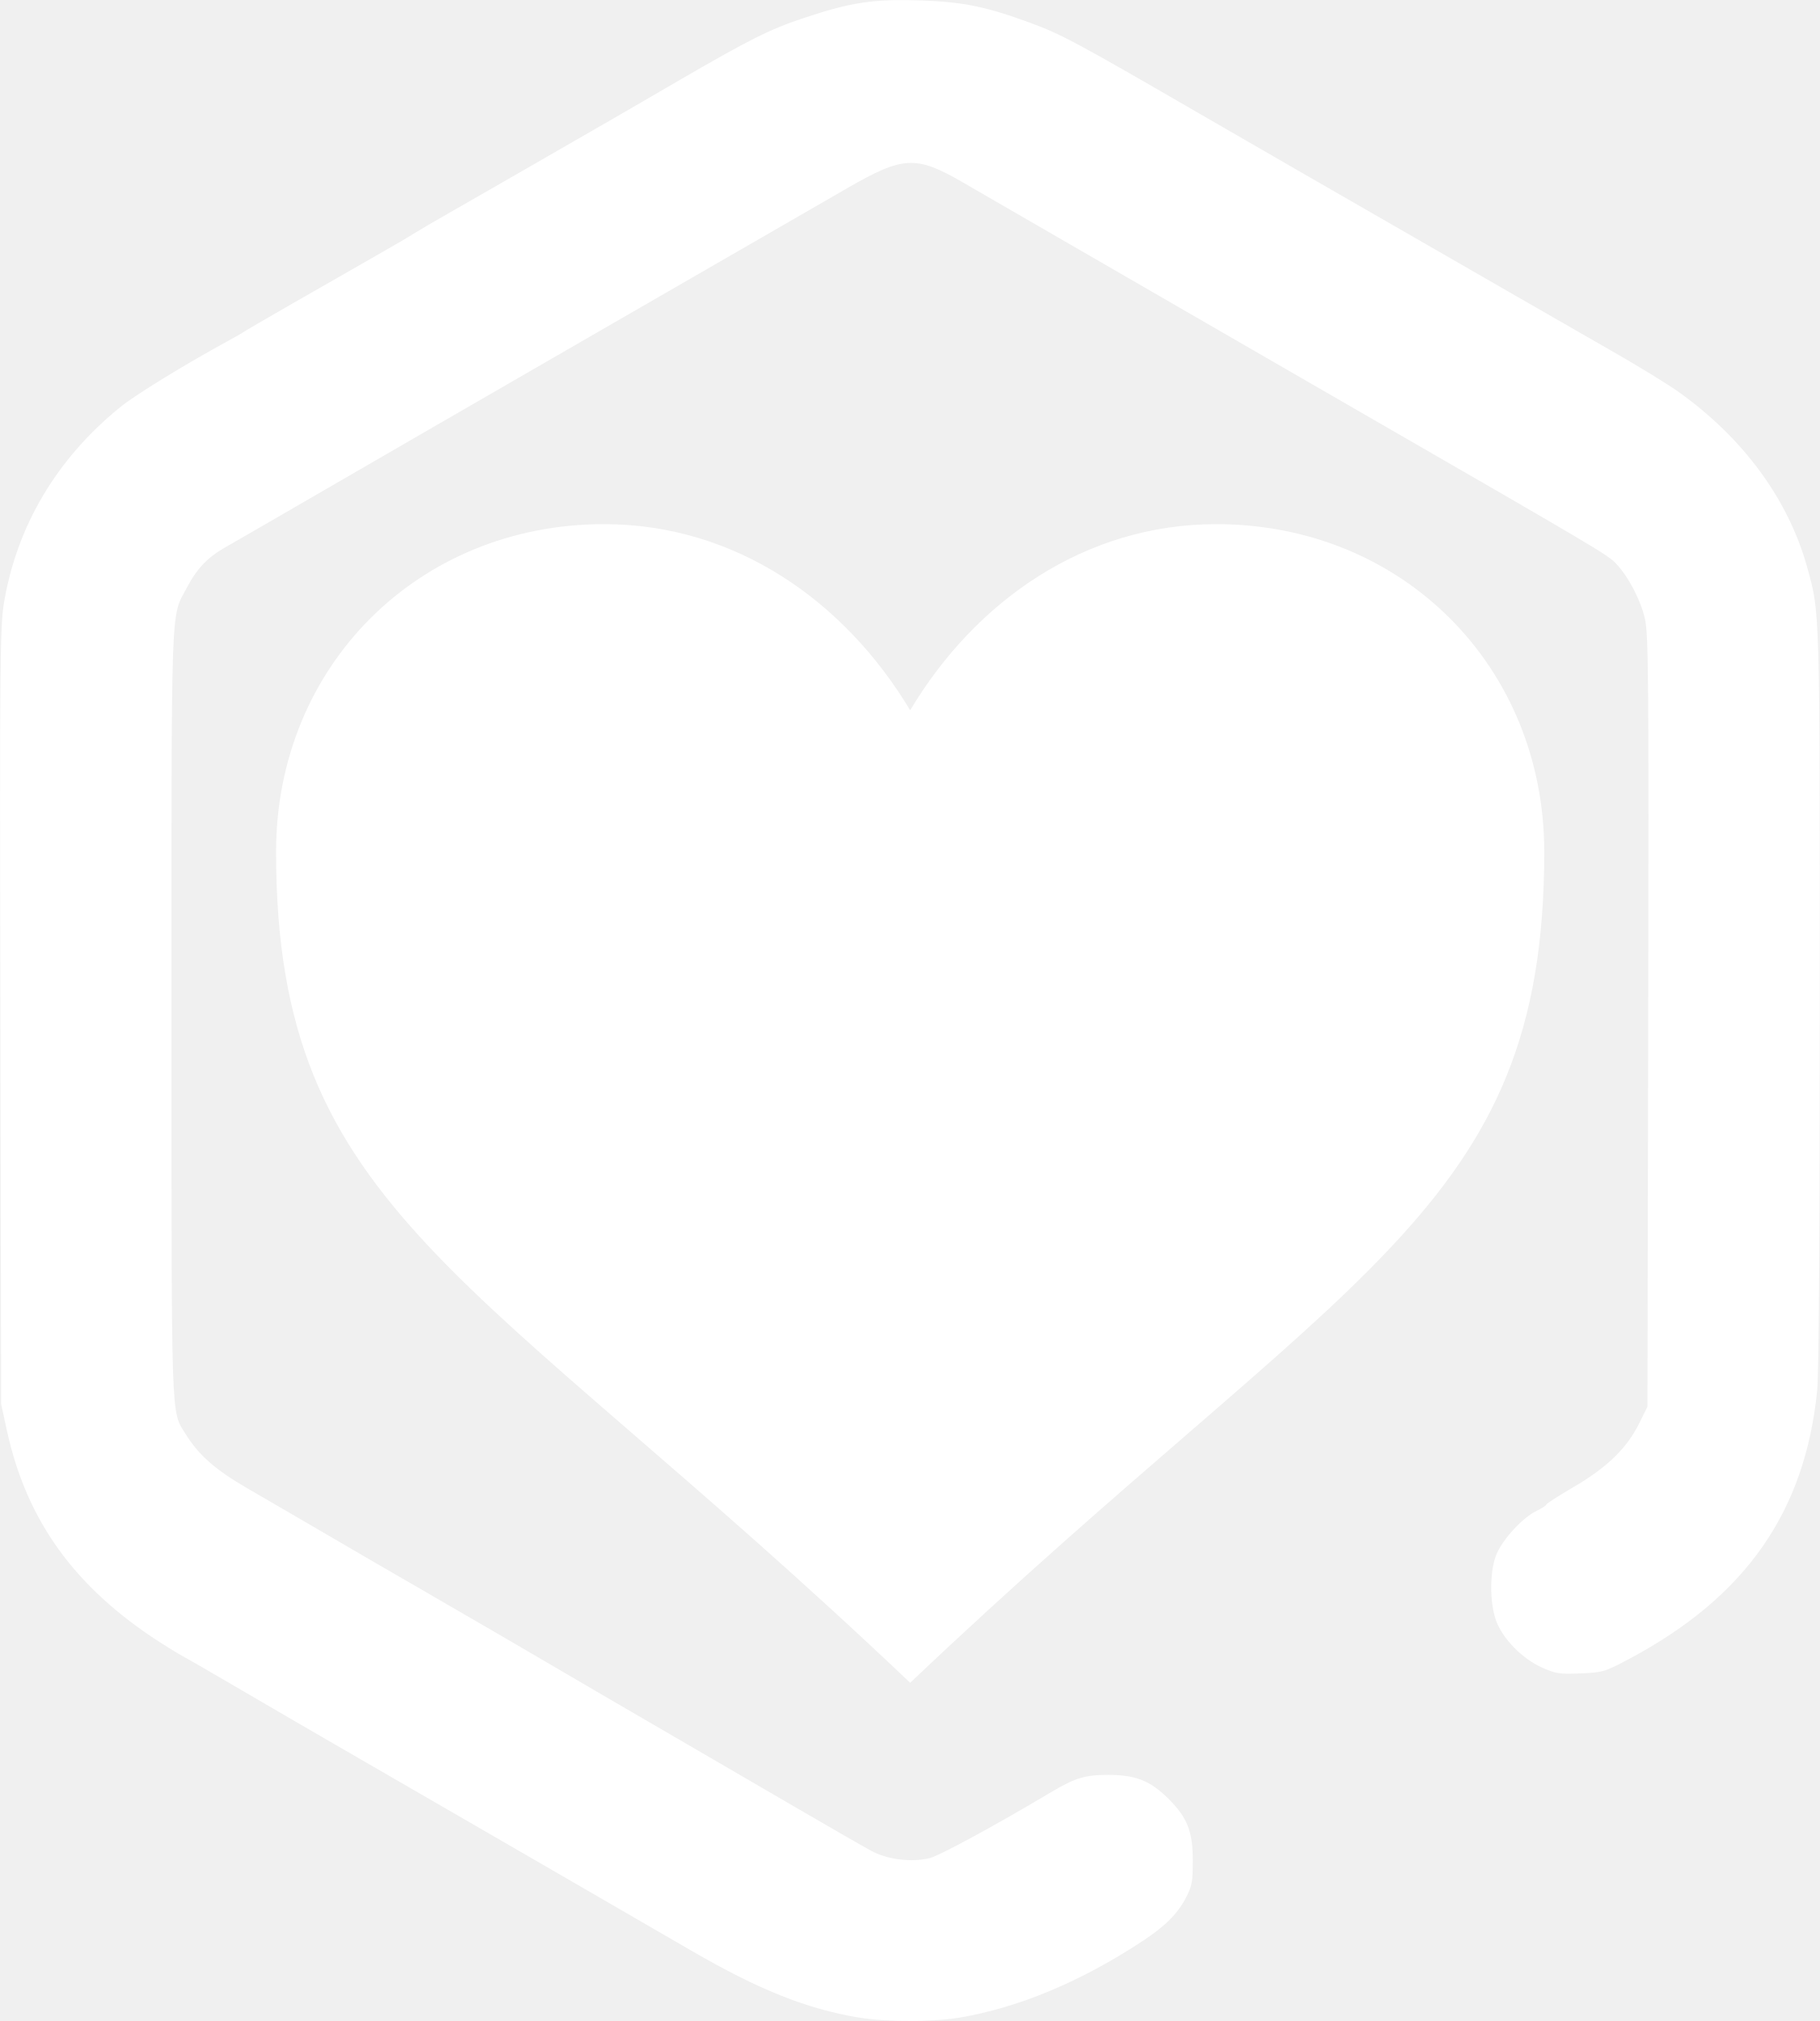
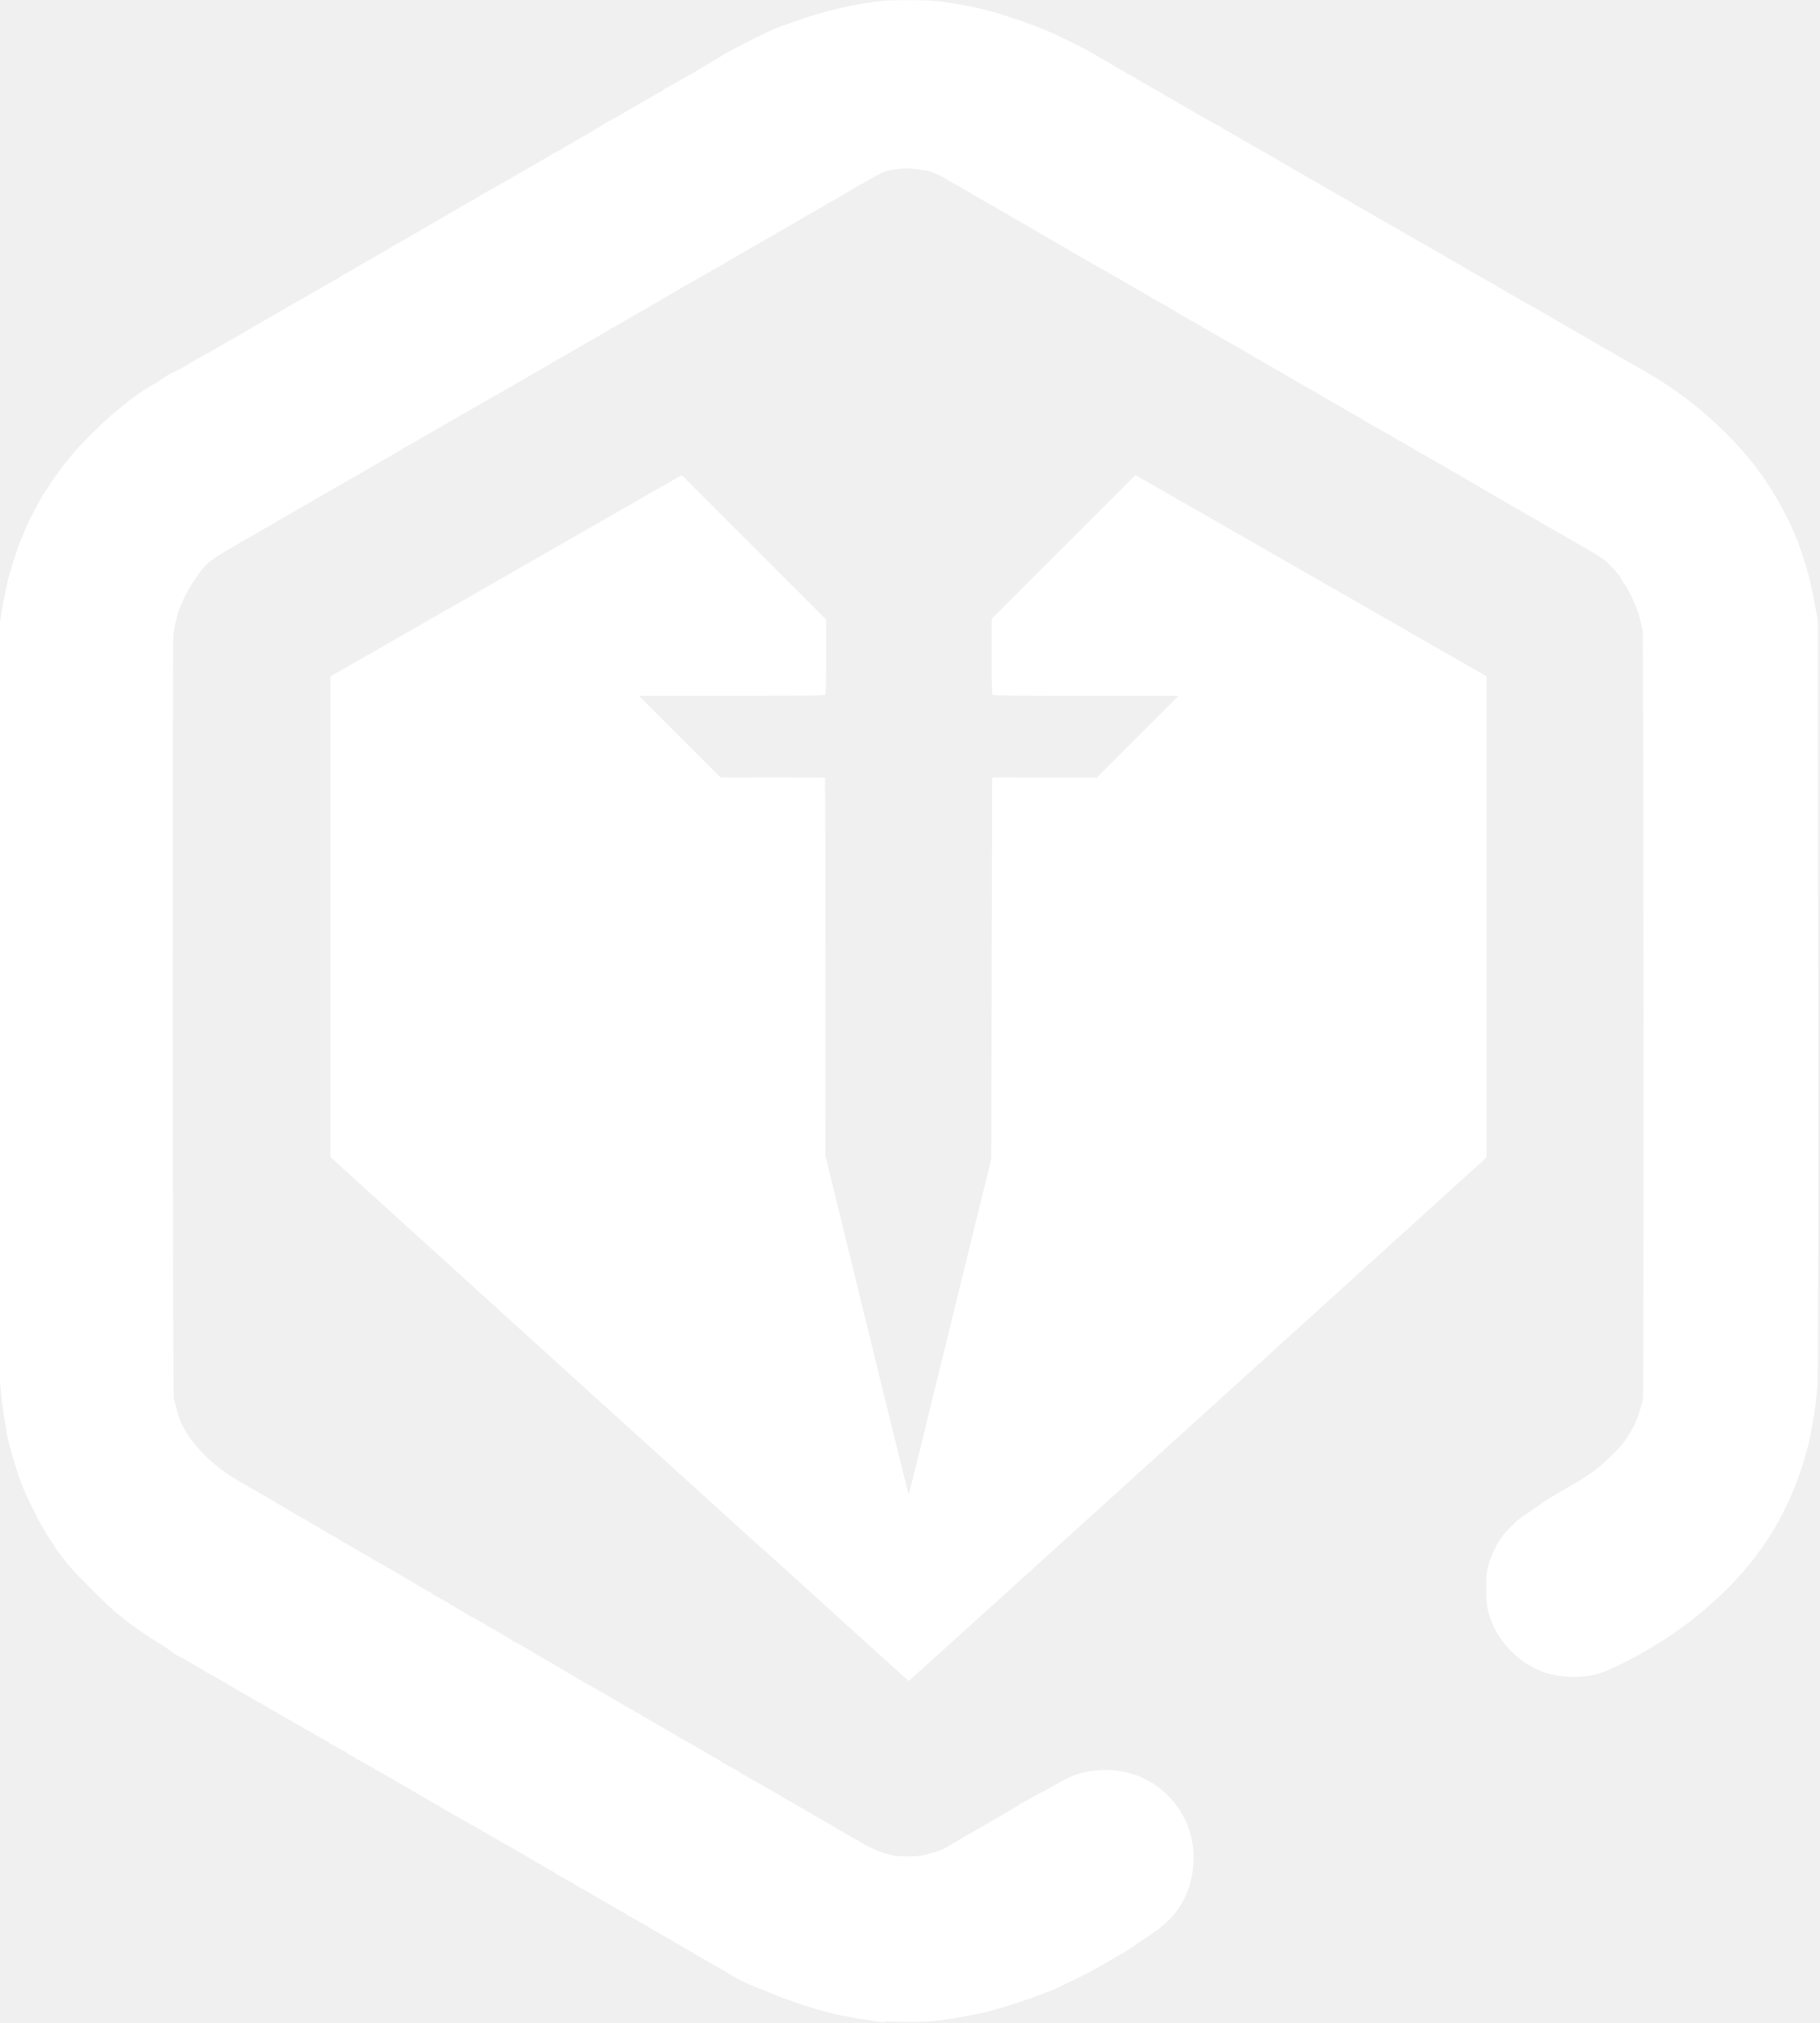
- <svg xmlns="http://www.w3.org/2000/svg" width="11.816mm" height="13.124mm" viewBox="0 0 11.816 13.124" version="1.1" id="svg1" xml:space="preserve">
+ <svg xmlns="http://www.w3.org/2000/svg" width="11.976mm" height="13.315mm" viewBox="0 0 11.976 13.315" version="1.1" id="svg1" xml:space="preserve">
  <defs id="defs1">
-     <linearGradient id="swatch29">
-       <stop style="stop-color:#a62525;stop-opacity:1;" offset="0" id="stop29" />
+     <linearGradient id="swatch1">
+       <stop style="stop-color:#000000;stop-opacity:1;" offset="0" id="stop1" />
    </linearGradient>
  </defs>
-   <g id="g32" style="display:inline" transform="translate(-42.84852,-67.17628)">
-     <path style="display:inline;fill:#ffffff;stroke:#000000;stroke-width:0" d="m 48.424,80.278 c -0.342,-0.058 -0.647,-0.18 -1.084,-0.433 -0.184,-0.107 -0.548,-0.317 -0.808,-0.468 -0.26,-0.151 -0.566,-0.328 -0.681,-0.394 -0.114,-0.066 -0.278,-0.161 -0.365,-0.211 -0.087,-0.05 -0.296,-0.171 -0.465,-0.269 -0.169,-0.098 -0.356,-0.206 -0.415,-0.241 -0.059,-0.034 -0.198,-0.115 -0.307,-0.179 -0.11,-0.064 -0.225,-0.131 -0.257,-0.148 -0.032,-0.017 -0.103,-0.061 -0.158,-0.096 -0.55,-0.355 -0.862,-0.787 -0.99,-1.37 l -0.038,-0.174 -0.005,-2.515 c -0.005,-2.258 -0.002,-2.531 0.022,-2.681 0.082,-0.504 0.344,-0.946 0.759,-1.281 0.099,-0.08 0.414,-0.273 0.692,-0.425 0.05,-0.027 0.099,-0.055 0.108,-0.062 0.016,-0.012 0.489,-0.284 0.863,-0.497 0.1,-0.057 0.209,-0.12 0.241,-0.141 0.032,-0.02 0.14,-0.084 0.241,-0.141 0.154,-0.088 0.398,-0.228 1.054,-0.606 0.05,-0.029 0.237,-0.137 0.415,-0.241 0.468,-0.272 0.599,-0.338 0.822,-0.412 0.306,-0.102 0.451,-0.124 0.755,-0.114 0.276,0.009 0.428,0.04 0.716,0.146 0.201,0.074 0.303,0.129 1.076,0.577 0.151,0.087 0.468,0.27 0.705,0.407 0.506,0.291 0.986,0.568 1.369,0.788 0.151,0.087 0.423,0.243 0.606,0.348 0.183,0.104 0.388,0.23 0.456,0.279 0.42,0.301 0.71,0.698 0.832,1.139 0.082,0.296 0.081,0.259 0.081,2.796 3.4e-5,1.547 -0.006,2.436 -0.017,2.548 -0.08,0.789 -0.465,1.339 -1.219,1.741 -0.16,0.085 -0.172,0.089 -0.317,0.095 -0.137,0.006 -0.161,0.002 -0.253,-0.039 -0.124,-0.056 -0.25,-0.183 -0.294,-0.299 -0.046,-0.12 -0.044,-0.338 0.004,-0.443 0.046,-0.1 0.168,-0.23 0.253,-0.272 0.037,-0.018 0.067,-0.037 0.067,-0.043 10e-5,-0.006 0.08,-0.057 0.179,-0.115 0.215,-0.126 0.343,-0.25 0.422,-0.408 l 0.056,-0.113 0.005,-2.498 c 0.004,-2.221 0.002,-2.511 -0.021,-2.617 -0.027,-0.121 -0.107,-0.275 -0.188,-0.36 -0.055,-0.058 -0.106,-0.088 -1.679,-0.995 -0.215,-0.124 -0.48,-0.277 -0.589,-0.34 -0.437,-0.253 -0.96,-0.555 -1.22,-0.705 -0.268,-0.155 -0.44,-0.254 -0.754,-0.436 -0.302,-0.175 -0.386,-0.171 -0.744,0.035 -0.307,0.177 -0.503,0.29 -1.678,0.968 -0.527,0.304 -1.738,1.004 -2.077,1.201 -0.11,0.063 -0.239,0.138 -0.288,0.166 -0.115,0.065 -0.185,0.138 -0.251,0.264 -0.105,0.197 -0.099,0.038 -0.099,2.761 0,2.697 -0.004,2.579 0.09,2.731 0.087,0.14 0.193,0.234 0.404,0.356 0.052,0.03 0.207,0.12 0.344,0.2 0.137,0.08 0.342,0.2 0.456,0.266 0.114,0.066 0.271,0.157 0.349,0.202 0.078,0.045 0.261,0.152 0.407,0.236 0.146,0.085 0.333,0.194 0.415,0.242 0.082,0.049 0.377,0.221 0.656,0.383 0.278,0.162 0.693,0.403 0.921,0.536 0.228,0.133 0.454,0.263 0.501,0.288 0.104,0.057 0.263,0.077 0.382,0.047 0.063,-0.016 0.435,-0.218 0.785,-0.427 0.158,-0.094 0.222,-0.113 0.373,-0.113 0.179,6.29e-4 0.272,0.038 0.391,0.156 0.121,0.121 0.157,0.211 0.157,0.399 1.25e-4,0.14 -0.005,0.167 -0.045,0.244 -0.055,0.104 -0.134,0.183 -0.278,0.278 -0.401,0.265 -0.808,0.435 -1.195,0.5 -0.17,0.028 -0.477,0.028 -0.647,-7.96e-4 z" id="path51-4" />
-     <path d="m 48.757,71.787 c -0.426,-0.71 -1.136,-1.207 -1.987,-1.207 -1.207,0 -2.129,0.923 -2.129,2.129 0,2.342 1.278,2.697 4.117,5.395 2.839,-2.697 4.117,-3.052 4.117,-5.395 0,-1.207 -0.923,-2.129 -2.129,-2.129 -0.852,0 -1.562,0.497 -1.987,1.207 z" id="path4-9" style="fill:#ffffff;stroke-width:0.071" />
+   <g id="layer1" transform="translate(-169.8039,-47.12367)">
+     <path style="fill:#ffffff;fill-opacity:1;stroke:none;stroke-width:0.132;stroke-dasharray:none;stroke-opacity:1" d="m 175.632,60.436 c -0.007,-0.001 -0.05,-0.007 -0.094,-0.013 -0.044,-0.006 -0.104,-0.016 -0.132,-0.022 -0.028,-0.006 -0.055,-0.011 -0.059,-0.011 -0.01,-2.3e-4 -0.141,-0.033 -0.179,-0.045 -0.015,-0.005 -0.043,-0.014 -0.062,-0.02 -0.019,-0.006 -0.039,-0.012 -0.043,-0.013 -0.005,-9.01e-4 -0.02,-0.007 -0.035,-0.013 -0.015,-0.006 -0.031,-0.012 -0.036,-0.013 -0.01,-0.002 -0.058,-0.02 -0.106,-0.04 -0.061,-0.025 -0.08,-0.033 -0.11,-0.044 -0.018,-0.007 -0.043,-0.018 -0.056,-0.024 -0.013,-0.007 -0.033,-0.016 -0.043,-0.021 -0.01,-0.004 -0.048,-0.026 -0.083,-0.047 -0.035,-0.021 -0.074,-0.044 -0.086,-0.05 -0.052,-0.029 -0.146,-0.083 -0.15,-0.087 -0.003,-0.003 -0.016,-0.01 -0.03,-0.017 -0.013,-0.007 -0.025,-0.014 -0.027,-0.016 -0.002,-0.002 -0.015,-0.009 -0.03,-0.017 -0.015,-0.007 -0.034,-0.019 -0.043,-0.026 -0.009,-0.007 -0.019,-0.012 -0.022,-0.012 -0.003,0 -0.011,-0.004 -0.018,-0.01 -0.007,-0.005 -0.027,-0.018 -0.045,-0.027 -0.018,-0.009 -0.049,-0.028 -0.07,-0.041 -0.021,-0.013 -0.039,-0.024 -0.041,-0.024 -0.002,-1.29e-4 -0.021,-0.011 -0.044,-0.024 -0.022,-0.013 -0.043,-0.024 -0.046,-0.024 -0.003,0 -0.008,-0.003 -0.012,-0.008 -0.004,-0.004 -0.016,-0.013 -0.029,-0.019 -0.012,-0.006 -0.036,-0.02 -0.052,-0.03 -0.016,-0.01 -0.033,-0.02 -0.038,-0.022 -0.005,-0.002 -0.026,-0.014 -0.048,-0.027 -0.022,-0.013 -0.045,-0.026 -0.051,-0.03 -0.082,-0.047 -0.131,-0.075 -0.139,-0.082 -0.006,-0.004 -0.012,-0.008 -0.015,-0.008 -0.003,0 -0.022,-0.011 -0.044,-0.024 -0.022,-0.013 -0.042,-0.024 -0.045,-0.024 -0.003,0 -0.006,-0.002 -0.007,-0.005 -9.2e-4,-0.003 -0.014,-0.011 -0.029,-0.019 -0.015,-0.008 -0.04,-0.022 -0.056,-0.032 -0.016,-0.01 -0.042,-0.025 -0.057,-0.033 -0.015,-0.008 -0.033,-0.019 -0.041,-0.025 -0.007,-0.005 -0.02,-0.012 -0.027,-0.016 -0.007,-0.003 -0.029,-0.015 -0.048,-0.027 -0.019,-0.012 -0.051,-0.03 -0.07,-0.04 -0.019,-0.01 -0.048,-0.027 -0.065,-0.037 -0.016,-0.01 -0.033,-0.02 -0.038,-0.022 -0.01,-0.005 -0.085,-0.048 -0.097,-0.056 -0.005,-0.003 -0.021,-0.012 -0.038,-0.021 -0.016,-0.009 -0.033,-0.019 -0.038,-0.021 -0.008,-0.005 -0.067,-0.039 -0.093,-0.054 -0.008,-0.004 -0.044,-0.025 -0.079,-0.046 -0.036,-0.021 -0.075,-0.043 -0.087,-0.05 -0.013,-0.007 -0.026,-0.015 -0.031,-0.019 -0.005,-0.003 -0.02,-0.012 -0.035,-0.02 -0.015,-0.007 -0.028,-0.015 -0.03,-0.017 -0.002,-0.002 -0.015,-0.01 -0.03,-0.018 -0.015,-0.008 -0.04,-0.022 -0.056,-0.032 -0.016,-0.01 -0.033,-0.02 -0.038,-0.022 -0.005,-0.002 -0.025,-0.014 -0.047,-0.027 -0.021,-0.013 -0.04,-0.023 -0.042,-0.023 -0.002,0 -0.011,-0.006 -0.021,-0.013 -0.01,-0.007 -0.019,-0.013 -0.021,-0.013 -0.002,0 -0.021,-0.011 -0.043,-0.023 -0.021,-0.013 -0.044,-0.025 -0.051,-0.027 -0.006,-0.002 -0.012,-0.006 -0.012,-0.008 0,-0.002 -0.012,-0.01 -0.027,-0.017 -0.015,-0.007 -0.027,-0.014 -0.027,-0.017 0,-0.002 -0.006,-0.006 -0.012,-0.008 -0.006,-0.002 -0.029,-0.014 -0.051,-0.027 -0.021,-0.013 -0.041,-0.023 -0.044,-0.023 -0.003,0 -0.008,-0.003 -0.011,-0.008 -0.004,-0.004 -0.016,-0.013 -0.029,-0.019 -0.012,-0.006 -0.026,-0.014 -0.031,-0.016 -0.026,-0.017 -0.091,-0.054 -0.094,-0.054 -0.002,0 -0.011,-0.006 -0.021,-0.013 -0.01,-0.007 -0.02,-0.013 -0.023,-0.013 -0.003,0 -0.014,-0.006 -0.024,-0.013 -0.011,-0.007 -0.034,-0.021 -0.051,-0.03 -0.017,-0.009 -0.045,-0.025 -0.061,-0.035 -0.016,-0.01 -0.033,-0.02 -0.038,-0.022 -0.005,-0.002 -0.024,-0.013 -0.043,-0.025 -0.019,-0.012 -0.039,-0.023 -0.046,-0.026 -0.006,-0.003 -0.027,-0.015 -0.046,-0.026 -0.019,-0.012 -0.048,-0.029 -0.065,-0.038 -0.016,-0.009 -0.044,-0.025 -0.062,-0.036 -0.018,-0.011 -0.043,-0.025 -0.056,-0.033 -0.013,-0.007 -0.035,-0.02 -0.048,-0.028 -0.013,-0.008 -0.028,-0.016 -0.033,-0.018 -0.005,-0.002 -0.021,-0.012 -0.038,-0.022 -0.016,-0.01 -0.05,-0.03 -0.075,-0.044 -0.025,-0.014 -0.051,-0.029 -0.056,-0.033 -0.006,-0.004 -0.025,-0.014 -0.042,-0.022 -0.017,-0.009 -0.035,-0.019 -0.04,-0.024 -0.01,-0.009 -0.081,-0.058 -0.084,-0.058 -0.003,0 -0.129,-0.081 -0.132,-0.085 -0.002,-0.002 -0.022,-0.017 -0.045,-0.032 -0.023,-0.016 -0.047,-0.034 -0.054,-0.04 -0.006,-0.006 -0.031,-0.026 -0.055,-0.044 -0.056,-0.043 -0.292,-0.279 -0.333,-0.333 -0.018,-0.024 -0.035,-0.046 -0.037,-0.049 -0.013,-0.016 -0.034,-0.043 -0.048,-0.067 -0.009,-0.014 -0.025,-0.038 -0.035,-0.054 -0.011,-0.016 -0.021,-0.032 -0.023,-0.037 -0.002,-0.004 -0.012,-0.021 -0.022,-0.038 -0.025,-0.04 -0.096,-0.184 -0.118,-0.238 -0.02,-0.05 -0.037,-0.095 -0.039,-0.103 -5.1e-4,-0.003 -0.006,-0.02 -0.012,-0.038 -0.022,-0.065 -0.06,-0.206 -0.063,-0.234 -5e-4,-0.007 -0.006,-0.04 -0.012,-0.073 -0.013,-0.071 -0.026,-0.178 -0.033,-0.286 -0.004,-0.054 -0.006,-0.858 -0.004,-2.519 l 0.002,-2.439 0.012,-0.075 c 0.006,-0.041 0.017,-0.098 0.023,-0.126 0.006,-0.028 0.012,-0.057 0.013,-0.064 0.008,-0.051 0.077,-0.267 0.095,-0.303 0.006,-0.012 0.011,-0.022 0.011,-0.023 -2.3e-4,-7e-4 0.004,-0.012 0.01,-0.026 0.006,-0.014 0.011,-0.026 0.011,-0.027 0,-0.004 0.061,-0.125 0.074,-0.147 0.006,-0.01 0.018,-0.031 0.025,-0.045 0.007,-0.015 0.018,-0.033 0.024,-0.04 0.006,-0.007 0.025,-0.037 0.043,-0.065 0.052,-0.078 0.136,-0.185 0.196,-0.247 0.119,-0.125 0.186,-0.186 0.318,-0.291 0.041,-0.033 0.127,-0.089 0.157,-0.104 0.013,-0.006 0.039,-0.022 0.056,-0.036 0.03,-0.022 0.059,-0.038 0.124,-0.069 0.015,-0.007 0.034,-0.018 0.043,-0.024 0.009,-0.006 0.027,-0.018 0.04,-0.025 0.036,-0.019 0.15,-0.084 0.177,-0.1 0.013,-0.008 0.039,-0.023 0.056,-0.032 0.053,-0.029 0.079,-0.044 0.108,-0.062 0.015,-0.009 0.041,-0.025 0.059,-0.035 0.018,-0.01 0.035,-0.02 0.038,-0.022 0.003,-0.002 0.019,-0.011 0.035,-0.02 0.016,-0.009 0.059,-0.033 0.094,-0.054 0.035,-0.021 0.089,-0.051 0.118,-0.068 0.03,-0.017 0.063,-0.036 0.075,-0.043 0.012,-0.007 0.025,-0.015 0.03,-0.017 0.005,-0.002 0.02,-0.011 0.035,-0.02 0.07,-0.041 0.117,-0.068 0.121,-0.068 0.003,0 0.006,-0.003 0.01,-0.007 0.003,-0.004 0.021,-0.015 0.04,-0.025 0.035,-0.019 0.038,-0.02 0.082,-0.047 0.015,-0.009 0.034,-0.02 0.043,-0.025 0.025,-0.013 0.186,-0.107 0.201,-0.117 0.007,-0.005 0.023,-0.014 0.035,-0.02 0.024,-0.012 0.072,-0.04 0.097,-0.055 0.009,-0.006 0.021,-0.013 0.027,-0.016 0.006,-0.003 0.02,-0.011 0.032,-0.019 0.012,-0.007 0.034,-0.02 0.048,-0.028 0.015,-0.008 0.044,-0.024 0.065,-0.037 0.021,-0.012 0.051,-0.03 0.067,-0.039 0.016,-0.009 0.04,-0.023 0.053,-0.031 0.023,-0.015 0.037,-0.022 0.1,-0.057 0.018,-0.01 0.036,-0.021 0.04,-0.024 0.005,-0.004 0.024,-0.015 0.043,-0.025 0.037,-0.02 0.122,-0.068 0.257,-0.147 0.045,-0.026 0.097,-0.055 0.114,-0.065 0.018,-0.009 0.04,-0.023 0.049,-0.03 0.01,-0.007 0.026,-0.016 0.036,-0.02 0.01,-0.004 0.027,-0.013 0.038,-0.02 0.01,-0.007 0.03,-0.019 0.043,-0.026 0.013,-0.007 0.028,-0.015 0.032,-0.018 0.02,-0.013 0.082,-0.049 0.084,-0.049 9.2e-4,0 0.021,-0.012 0.045,-0.027 0.024,-0.015 0.044,-0.027 0.045,-0.027 0.002,0 0.012,-0.006 0.023,-0.014 0.011,-0.008 0.03,-0.019 0.042,-0.025 0.03,-0.015 0.048,-0.025 0.104,-0.058 0.027,-0.016 0.062,-0.036 0.076,-0.044 0.015,-0.008 0.033,-0.019 0.041,-0.024 0.008,-0.005 0.016,-0.01 0.018,-0.01 0.003,-1.22e-4 0.033,-0.018 0.067,-0.039 0.006,-0.004 0.018,-0.01 0.028,-0.015 0.009,-0.004 0.019,-0.01 0.02,-0.013 0.002,-0.003 0.012,-0.009 0.023,-0.015 0.011,-0.005 0.047,-0.025 0.079,-0.044 0.033,-0.019 0.072,-0.042 0.089,-0.05 0.016,-0.009 0.033,-0.019 0.038,-0.022 0.005,-0.003 0.014,-0.01 0.021,-0.014 0.039,-0.022 0.106,-0.062 0.158,-0.094 0.066,-0.04 0.323,-0.168 0.347,-0.172 0.002,-2.29e-4 0.006,-0.002 0.009,-0.004 0.004,-0.002 0.02,-0.009 0.038,-0.014 0.017,-0.006 0.048,-0.017 0.069,-0.024 0.151,-0.056 0.335,-0.102 0.51,-0.127 0.073,-0.01 0.108,-0.012 0.236,-0.012 0.128,0 0.163,0.002 0.236,0.012 0.133,0.019 0.274,0.049 0.363,0.078 0.089,0.028 0.182,0.06 0.196,0.066 0.009,0.004 0.018,0.007 0.02,0.007 0.002,0 0.013,0.004 0.026,0.01 0.013,0.005 0.031,0.013 0.042,0.017 0.049,0.017 0.263,0.121 0.323,0.157 0.028,0.016 0.059,0.034 0.069,0.04 0.025,0.014 0.114,0.066 0.149,0.087 0.016,0.009 0.029,0.017 0.031,0.017 9.2e-4,0 0.024,0.013 0.051,0.03 0.027,0.016 0.05,0.03 0.051,0.03 9.3e-4,0 0.018,0.01 0.037,0.021 0.019,0.012 0.037,0.021 0.038,0.021 0.002,0 0.018,0.009 0.036,0.021 0.018,0.011 0.044,0.027 0.058,0.034 0.013,0.007 0.056,0.032 0.095,0.055 0.039,0.023 0.079,0.045 0.089,0.051 0.01,0.005 0.041,0.024 0.07,0.04 0.029,0.017 0.054,0.03 0.056,0.03 0.002,0 0.007,0.003 0.012,0.007 0.005,0.004 0.021,0.014 0.035,0.022 0.066,0.037 0.099,0.056 0.126,0.072 0.016,0.01 0.04,0.024 0.054,0.031 0.041,0.023 0.087,0.049 0.121,0.069 0.018,0.01 0.041,0.024 0.051,0.03 0.01,0.006 0.049,0.028 0.086,0.05 0.037,0.021 0.076,0.044 0.086,0.05 0.01,0.006 0.077,0.044 0.148,0.085 0.071,0.041 0.136,0.078 0.145,0.083 0.009,0.005 0.024,0.014 0.033,0.021 0.009,0.007 0.018,0.012 0.02,0.012 0.002,0 0.027,0.014 0.056,0.03 0.029,0.017 0.061,0.035 0.072,0.042 0.011,0.006 0.05,0.028 0.086,0.049 0.144,0.083 0.251,0.145 0.3,0.172 0.028,0.016 0.055,0.031 0.059,0.034 0.011,0.007 0.054,0.032 0.094,0.054 0.018,0.01 0.038,0.022 0.046,0.027 0.012,0.008 0.06,0.036 0.118,0.068 0.042,0.024 0.205,0.118 0.254,0.147 0.029,0.017 0.054,0.031 0.055,0.031 0.002,0 0.114,0.064 0.132,0.075 0.005,0.003 0.037,0.022 0.072,0.042 0.035,0.02 0.075,0.043 0.089,0.051 0.014,0.008 0.039,0.023 0.057,0.033 0.018,0.01 0.048,0.027 0.067,0.039 0.019,0.011 0.044,0.026 0.055,0.032 0.011,0.006 0.051,0.029 0.089,0.051 0.038,0.022 0.079,0.045 0.09,0.052 0.088,0.049 0.154,0.088 0.211,0.124 0.267,0.17 0.517,0.407 0.68,0.646 0.07,0.102 0.148,0.244 0.189,0.342 0.006,0.015 0.017,0.041 0.025,0.059 0.017,0.04 0.058,0.166 0.075,0.234 0.013,0.051 0.026,0.109 0.048,0.228 l 0.012,0.064 0.002,2.469 c 9.2e-4,1.589 -2.3e-4,2.497 -0.004,2.548 -0.006,0.094 -0.018,0.194 -0.034,0.275 -0.006,0.033 -0.012,0.065 -0.013,0.073 -0.005,0.025 -0.024,0.105 -0.038,0.15 -0.115,0.386 -0.312,0.692 -0.625,0.967 -0.161,0.142 -0.339,0.262 -0.543,0.367 -0.144,0.074 -0.187,0.089 -0.279,0.101 -0.088,0.011 -0.212,-0.003 -0.277,-0.03 -0.093,-0.039 -0.144,-0.073 -0.21,-0.139 -0.075,-0.075 -0.124,-0.162 -0.149,-0.261 -0.01,-0.039 -0.012,-0.061 -0.012,-0.148 -6e-5,-0.09 0.002,-0.108 0.013,-0.15 0.015,-0.056 0.049,-0.132 0.082,-0.18 0.032,-0.047 0.12,-0.133 0.163,-0.158 0.02,-0.012 0.056,-0.036 0.08,-0.054 0.046,-0.034 0.101,-0.068 0.224,-0.138 0.071,-0.041 0.101,-0.06 0.153,-0.099 0.052,-0.039 0.129,-0.111 0.172,-0.161 0.025,-0.029 0.065,-0.091 0.087,-0.135 0.022,-0.044 0.051,-0.136 0.057,-0.18 0.006,-0.04 0.004,-5.018 -0.002,-5.051 -0.003,-0.016 -0.009,-0.043 -0.014,-0.06 -0.005,-0.016 -0.01,-0.034 -0.011,-0.04 -0.007,-0.038 -0.065,-0.164 -0.092,-0.201 -0.01,-0.013 -0.021,-0.032 -0.026,-0.042 -0.014,-0.027 -0.084,-0.103 -0.117,-0.127 -0.025,-0.018 -0.153,-0.095 -0.158,-0.095 -9.2e-4,0 -0.035,-0.02 -0.076,-0.044 -0.041,-0.024 -0.087,-0.051 -0.103,-0.059 -0.027,-0.015 -0.058,-0.033 -0.079,-0.046 -0.006,-0.004 -0.021,-0.013 -0.035,-0.02 -0.013,-0.007 -0.031,-0.018 -0.04,-0.023 -0.009,-0.005 -0.033,-0.019 -0.054,-0.031 -0.021,-0.012 -0.042,-0.024 -0.047,-0.027 -0.012,-0.007 -0.061,-0.035 -0.093,-0.054 -0.015,-0.008 -0.045,-0.026 -0.067,-0.039 -0.022,-0.013 -0.054,-0.032 -0.07,-0.041 -0.016,-0.009 -0.059,-0.034 -0.096,-0.056 -0.036,-0.022 -0.067,-0.039 -0.068,-0.039 -9.2e-4,0 -0.035,-0.02 -0.076,-0.044 -0.041,-0.024 -0.087,-0.051 -0.103,-0.059 -0.027,-0.015 -0.058,-0.033 -0.079,-0.046 -0.006,-0.004 -0.021,-0.013 -0.035,-0.02 -0.013,-0.007 -0.031,-0.018 -0.04,-0.023 -0.009,-0.005 -0.033,-0.019 -0.054,-0.031 -0.021,-0.012 -0.042,-0.024 -0.046,-0.027 -0.005,-0.003 -0.021,-0.012 -0.036,-0.02 -0.023,-0.012 -0.116,-0.066 -0.146,-0.085 -0.005,-0.003 -0.02,-0.012 -0.035,-0.02 -0.03,-0.017 -0.222,-0.128 -0.295,-0.171 -0.012,-0.007 -0.025,-0.014 -0.03,-0.016 -0.005,-0.002 -0.029,-0.017 -0.055,-0.032 -0.026,-0.016 -0.049,-0.029 -0.05,-0.029 -0.002,0 -0.009,-0.004 -0.017,-0.01 -0.007,-0.005 -0.028,-0.017 -0.044,-0.026 -0.016,-0.009 -0.042,-0.023 -0.057,-0.032 -0.015,-0.009 -0.038,-0.022 -0.051,-0.03 -0.013,-0.007 -0.054,-0.031 -0.091,-0.053 -0.037,-0.022 -0.077,-0.045 -0.089,-0.051 -0.012,-0.007 -0.052,-0.03 -0.089,-0.051 -0.1,-0.058 -0.241,-0.139 -0.269,-0.155 -0.013,-0.007 -0.045,-0.026 -0.071,-0.042 -0.026,-0.016 -0.048,-0.029 -0.05,-0.029 -9.2e-4,0 -0.014,-0.007 -0.028,-0.015 -0.034,-0.02 -0.123,-0.072 -0.147,-0.085 -0.01,-0.006 -0.049,-0.028 -0.086,-0.05 -0.037,-0.022 -0.077,-0.045 -0.089,-0.051 -0.012,-0.007 -0.052,-0.03 -0.089,-0.051 -0.037,-0.021 -0.078,-0.045 -0.091,-0.052 -0.047,-0.026 -0.078,-0.044 -0.086,-0.05 -0.005,-0.003 -0.019,-0.011 -0.032,-0.019 -0.013,-0.007 -0.031,-0.018 -0.04,-0.023 -0.009,-0.005 -0.06,-0.035 -0.113,-0.065 -0.053,-0.031 -0.12,-0.07 -0.149,-0.087 -0.029,-0.017 -0.053,-0.031 -0.054,-0.031 -9.3e-4,0 -0.035,-0.02 -0.076,-0.044 -0.041,-0.024 -0.085,-0.05 -0.099,-0.057 -0.03,-0.016 -0.119,-0.068 -0.146,-0.085 -0.011,-0.007 -0.021,-0.013 -0.023,-0.013 -0.003,0 -0.08,-0.044 -0.094,-0.054 -0.023,-0.016 -0.092,-0.045 -0.113,-0.048 -0.099,-0.015 -0.114,-0.017 -0.167,-0.013 -0.09,0.006 -0.117,0.015 -0.212,0.071 -0.026,0.016 -0.049,0.028 -0.05,0.028 -9.2e-4,0 -0.02,0.01 -0.041,0.023 -0.021,0.013 -0.059,0.035 -0.084,0.05 -0.025,0.015 -0.05,0.029 -0.056,0.033 -0.006,0.004 -0.015,0.008 -0.019,0.01 -0.005,0.002 -0.034,0.019 -0.065,0.038 -0.032,0.019 -0.059,0.034 -0.06,0.034 -0.002,0 -0.022,0.012 -0.045,0.026 -0.023,0.014 -0.069,0.041 -0.101,0.059 -0.033,0.019 -0.063,0.036 -0.067,0.038 -0.059,0.035 -0.124,0.073 -0.146,0.085 -0.015,0.008 -0.031,0.017 -0.036,0.02 -0.005,0.003 -0.026,0.015 -0.046,0.027 -0.021,0.012 -0.045,0.026 -0.054,0.031 -0.009,0.005 -0.027,0.015 -0.04,0.023 -0.013,0.007 -0.028,0.016 -0.032,0.019 -0.033,0.021 -0.091,0.054 -0.096,0.054 -0.004,0 -0.006,0.002 -0.006,0.005 0,0.003 -0.003,0.005 -0.006,0.005 -0.003,0 -0.038,0.019 -0.079,0.043 -0.04,0.024 -0.074,0.043 -0.075,0.043 -9.3e-4,0 -0.027,0.015 -0.057,0.033 -0.03,0.018 -0.072,0.043 -0.093,0.054 -0.021,0.012 -0.044,0.026 -0.052,0.032 -0.008,0.005 -0.017,0.01 -0.019,0.01 -0.003,0 -0.013,0.006 -0.023,0.013 -0.01,0.007 -0.033,0.021 -0.051,0.03 -0.04,0.022 -0.083,0.047 -0.094,0.054 -0.02,0.013 -0.092,0.054 -0.094,0.054 -0.002,0 -0.012,0.006 -0.023,0.013 -0.027,0.017 -0.117,0.069 -0.146,0.085 -0.013,0.007 -0.058,0.033 -0.099,0.057 -0.041,0.024 -0.075,0.044 -0.076,0.044 -9.2e-4,0 -0.026,0.014 -0.054,0.031 -0.05,0.03 -0.077,0.045 -0.12,0.069 -0.01,0.006 -0.039,0.023 -0.065,0.038 -0.044,0.026 -0.057,0.034 -0.116,0.067 -0.015,0.008 -0.03,0.018 -0.035,0.02 -0.008,0.005 -0.043,0.025 -0.086,0.049 -0.013,0.007 -0.054,0.031 -0.091,0.052 -0.037,0.021 -0.077,0.044 -0.089,0.051 -0.012,0.007 -0.052,0.03 -0.089,0.051 -0.037,0.022 -0.076,0.044 -0.086,0.05 -0.024,0.013 -0.113,0.065 -0.147,0.085 -0.014,0.009 -0.027,0.015 -0.028,0.015 -9.2e-4,0 -0.03,0.017 -0.064,0.038 -0.034,0.021 -0.063,0.038 -0.064,0.038 -9.3e-4,0 -0.035,0.019 -0.074,0.042 -0.04,0.023 -0.083,0.048 -0.096,0.056 -0.013,0.007 -0.054,0.031 -0.091,0.052 -0.037,0.021 -0.077,0.044 -0.089,0.051 -0.012,0.007 -0.052,0.03 -0.089,0.051 -0.037,0.022 -0.078,0.045 -0.091,0.053 -0.013,0.007 -0.036,0.021 -0.051,0.03 -0.015,0.009 -0.041,0.023 -0.057,0.032 -0.016,0.009 -0.036,0.021 -0.044,0.026 -0.007,0.005 -0.016,0.01 -0.017,0.01 -0.002,0 -0.024,0.013 -0.05,0.029 -0.026,0.016 -0.051,0.03 -0.055,0.032 -0.005,0.002 -0.018,0.009 -0.03,0.016 -0.012,0.007 -0.037,0.022 -0.056,0.033 -0.019,0.011 -0.059,0.034 -0.089,0.051 -0.156,0.089 -0.203,0.121 -0.244,0.169 -0.026,0.03 -0.088,0.124 -0.111,0.168 -0.023,0.045 -0.056,0.128 -0.059,0.148 -9.3e-4,0.006 -0.006,0.025 -0.01,0.041 -0.005,0.016 -0.011,0.054 -0.014,0.083 -0.007,0.084 -0.005,5.009 0.003,5.029 0.004,0.009 0.013,0.04 0.02,0.07 0.017,0.064 0.021,0.074 0.048,0.123 0.058,0.105 0.161,0.213 0.282,0.296 0.027,0.019 0.021,0.015 0.092,0.057 0.059,0.035 0.067,0.039 0.124,0.071 0.019,0.011 0.038,0.022 0.043,0.025 0.005,0.003 0.019,0.011 0.032,0.019 0.013,0.007 0.028,0.016 0.032,0.019 0.014,0.009 0.136,0.081 0.137,0.081 0.002,0 0.08,0.045 0.094,0.054 0.005,0.003 0.018,0.01 0.03,0.017 0.012,0.006 0.025,0.014 0.029,0.018 0.007,0.006 0.055,0.033 0.105,0.06 0.015,0.008 0.028,0.016 0.03,0.018 0.002,0.002 0.012,0.009 0.024,0.015 0.012,0.006 0.025,0.014 0.03,0.017 0.017,0.011 0.092,0.054 0.095,0.054 0.002,0 0.009,0.004 0.017,0.01 0.013,0.009 0.077,0.047 0.118,0.069 0.029,0.016 0.068,0.039 0.077,0.044 0.008,0.005 0.11,0.065 0.137,0.081 0.009,0.005 0.031,0.018 0.049,0.029 0.018,0.011 0.035,0.02 0.038,0.02 0.003,0 0.008,0.003 0.011,0.008 0.004,0.004 0.016,0.013 0.029,0.019 0.012,0.006 0.051,0.028 0.087,0.049 0.035,0.021 0.073,0.043 0.083,0.049 0.01,0.006 0.032,0.019 0.049,0.029 0.017,0.01 0.032,0.018 0.034,0.018 0.002,0 0.012,0.006 0.021,0.013 0.01,0.007 0.02,0.013 0.023,0.013 0.003,0 0.011,0.004 0.018,0.01 0.007,0.005 0.027,0.018 0.045,0.027 0.018,0.01 0.045,0.025 0.062,0.035 0.016,0.01 0.04,0.023 0.052,0.03 0.012,0.006 0.025,0.015 0.029,0.019 0.004,0.004 0.008,0.008 0.012,0.008 0.003,0 0.023,0.011 0.045,0.024 0.022,0.013 0.041,0.024 0.042,0.024 9.3e-4,0 0.022,0.012 0.047,0.028 0.025,0.015 0.058,0.035 0.074,0.043 0.016,0.009 0.043,0.024 0.059,0.034 0.016,0.01 0.043,0.026 0.059,0.035 0.016,0.009 0.045,0.026 0.065,0.038 0.019,0.012 0.039,0.023 0.043,0.025 0.005,0.002 0.014,0.008 0.021,0.013 0.007,0.005 0.028,0.017 0.046,0.026 0.018,0.009 0.045,0.025 0.062,0.035 0.016,0.01 0.033,0.02 0.038,0.022 0.005,0.002 0.036,0.02 0.069,0.04 0.034,0.02 0.062,0.037 0.063,0.037 9.2e-4,0 0.02,0.011 0.042,0.024 0.022,0.013 0.042,0.024 0.043,0.024 0.002,0 0.012,0.006 0.021,0.013 0.01,0.007 0.02,0.013 0.023,0.013 0.003,0 0.011,0.004 0.018,0.01 0.007,0.005 0.027,0.018 0.045,0.027 0.018,0.01 0.045,0.025 0.062,0.035 0.016,0.01 0.04,0.024 0.054,0.032 0.013,0.008 0.028,0.016 0.032,0.019 0.013,0.009 0.092,0.054 0.094,0.054 9.2e-4,0 0.029,0.016 0.063,0.036 0.079,0.047 0.089,0.052 0.115,0.066 0.012,0.006 0.023,0.014 0.024,0.016 0.002,0.002 0.017,0.012 0.035,0.021 0.054,0.028 0.079,0.043 0.093,0.054 0.007,0.006 0.016,0.011 0.019,0.011 0.003,0 0.011,0.004 0.019,0.01 0.007,0.005 0.029,0.018 0.047,0.027 0.018,0.009 0.045,0.025 0.062,0.035 0.016,0.01 0.041,0.024 0.054,0.031 0.013,0.007 0.044,0.025 0.069,0.041 0.025,0.015 0.046,0.027 0.047,0.027 9.3e-4,0 0.02,0.011 0.042,0.024 0.022,0.013 0.042,0.024 0.043,0.024 0.002,0 0.012,0.006 0.021,0.013 0.01,0.007 0.02,0.013 0.023,0.013 0.003,0 0.011,0.004 0.018,0.01 0.007,0.005 0.027,0.018 0.045,0.027 0.018,0.01 0.045,0.025 0.062,0.035 0.016,0.01 0.04,0.024 0.054,0.032 0.013,0.008 0.028,0.016 0.032,0.019 0.029,0.018 0.091,0.054 0.095,0.054 0.002,0 0.011,0.005 0.021,0.012 0.036,0.027 0.168,0.086 0.188,0.085 0.002,-6.4e-5 0.014,0.003 0.028,0.008 0.017,0.005 0.05,0.008 0.101,0.008 0.077,1.26e-4 0.102,-0.003 0.164,-0.023 0.019,-0.006 0.039,-0.012 0.043,-0.013 0.01,-0.002 0.042,-0.017 0.054,-0.024 0.005,-0.003 0.03,-0.018 0.056,-0.033 0.027,-0.015 0.055,-0.032 0.063,-0.038 0.008,-0.005 0.016,-0.01 0.018,-0.01 0.002,0 0.021,-0.011 0.043,-0.024 0.022,-0.013 0.041,-0.024 0.042,-0.024 9.3e-4,0 0.029,-0.017 0.063,-0.037 0.034,-0.02 0.065,-0.038 0.069,-0.04 0.005,-0.002 0.021,-0.012 0.038,-0.022 0.016,-0.01 0.042,-0.025 0.056,-0.033 0.015,-0.008 0.028,-0.016 0.029,-0.019 9.2e-4,-0.003 0.004,-0.005 0.006,-0.005 0.003,0 0.018,-0.008 0.033,-0.017 0.016,-0.009 0.053,-0.03 0.082,-0.045 0.03,-0.015 0.085,-0.046 0.124,-0.068 0.087,-0.049 0.126,-0.066 0.188,-0.079 0.18,-0.039 0.36,2.3e-4 0.494,0.107 0.16,0.127 0.24,0.318 0.218,0.521 -0.008,0.077 -0.026,0.139 -0.057,0.202 -0.055,0.111 -0.132,0.186 -0.299,0.29 -0.005,0.003 -0.017,0.012 -0.027,0.02 -0.016,0.013 -0.11,0.069 -0.163,0.099 -0.012,0.006 -0.043,0.024 -0.069,0.04 -0.046,0.027 -0.106,0.058 -0.23,0.117 -0.034,0.016 -0.069,0.033 -0.077,0.037 -0.008,0.004 -0.018,0.008 -0.021,0.008 -0.003,0 -0.018,0.006 -0.035,0.013 -0.016,0.007 -0.032,0.013 -0.034,0.013 -0.003,0 -0.016,0.005 -0.031,0.011 -0.014,0.006 -0.03,0.012 -0.034,0.013 -0.005,9.01e-4 -0.022,0.007 -0.038,0.013 -0.017,0.006 -0.035,0.012 -0.04,0.013 -0.006,0.001 -0.023,0.007 -0.039,0.012 -0.056,0.02 -0.207,0.061 -0.231,0.063 -0.007,7e-4 -0.038,0.006 -0.067,0.013 -0.029,0.006 -0.097,0.017 -0.15,0.025 -0.084,0.012 -0.115,0.013 -0.239,0.013 -0.078,-4.59e-4 -0.148,-0.002 -0.156,-0.003 z m -0.803,-3.111 c -0.523,-0.475 -0.986,-0.895 -1.029,-0.933 -0.274,-0.248 -1.711,-1.552 -1.761,-1.598 l -0.06,-0.056 v -1.581 -1.581 l 0.23,-0.132 c 0.358,-0.205 1.697,-0.973 1.9,-1.089 l 0.182,-0.104 0.475,0.475 0.475,0.475 v 0.245 c 0,0.183 -0.002,0.246 -0.006,0.251 -0.005,0.005 -0.149,0.006 -0.617,0.006 h -0.61 l 0.269,0.269 0.269,0.269 0.343,-4.59e-4 c 0.189,-2.3e-4 0.344,4.59e-4 0.345,0.002 9.3e-4,0.001 0.002,0.561 0.002,1.244 l -1.3e-4,1.242 0.062,0.254 c 0.034,0.14 0.097,0.395 0.139,0.568 0.042,0.173 0.137,0.559 0.21,0.857 0.073,0.298 0.134,0.544 0.136,0.547 0.004,0.004 0.018,-0.051 0.161,-0.638 0.044,-0.18 0.149,-0.606 0.232,-0.946 l 0.152,-0.618 0.003,-1.256 0.003,-1.256 0.344,4.59e-4 0.344,4.59e-4 0.269,-0.269 0.269,-0.269 h -0.608 c -0.466,0 -0.61,-0.002 -0.615,-0.006 -0.005,-0.005 -0.006,-0.069 -0.006,-0.254 v -0.247 l 0.473,-0.473 0.473,-0.473 0.017,0.01 c 0.05,0.029 1.146,0.657 1.576,0.903 0.272,0.156 0.544,0.312 0.606,0.348 l 0.112,0.064 -6e-5,1.583 -7e-5,1.583 -1.9,1.723 c -1.045,0.948 -1.901,1.723 -1.903,1.723 -0.002,-2.5e-5 -0.431,-0.388 -0.954,-0.863 z" id="path1" />
+     <path style="fill:#ffffff;fill-opacity:1;stroke:none;stroke-width:0.265;stroke-dasharray:none;stroke-opacity:1" d="m 163.738,86.19 c -0.799,-0.146 -0.623,-0.053 -5.5,-2.909 -4.873,-2.854 -4.997,-2.947 -5.551,-4.133 -0.381,-0.816 -0.369,-0.609 -0.37,-6.501 -9.3e-4,-7.846 -0.577,-6.821 5.98,-10.658 5.315,-3.11 4.875,-2.906 6.243,-2.898 1.024,0.006 1.425,0.125 2.486,0.737 9.036,5.217 9.167,5.314 9.588,7.106 0.132,0.562 0.134,10.867 0.002,11.426 -0.523,2.217 -3.259,3.988 -3.981,2.576 -0.313,-0.613 -0.114,-1.085 0.656,-1.555 1.458,-0.89 1.425,-0.735 1.426,-6.758 9.3e-4,-6.595 0.614,-5.517 -5.015,-8.815 -5.153,-3.019 -5.059,-2.979 -6.01,-2.527 -0.764,0.363 -8.443,4.915 -8.682,5.147 -0.7,0.679 -0.709,0.763 -0.709,6.224 0,6.63 -0.637,5.529 5.168,8.926 5.316,3.111 4.949,2.998 6.616,2.034 1.236,-0.714 2.16,-0.499 2.158,0.503 -0.002,1.158 -2.708,2.404 -4.506,2.076 z m 0.364,-3.712 c -0.169,-0.073 -8.308,-8.151 -8.551,-8.487 -1.656,-2.287 -0.773,-5.906 1.755,-7.193 2.278,-1.159 4.284,-0.731 6.357,1.356 l 0.816,0.822 0.876,-0.868 c 1.784,-1.767 3.268,-2.256 5.249,-1.731 3.29,0.872 4.72,4.821 2.769,7.645 -0.298,0.432 -8.291,8.36 -8.527,8.458 -0.27,0.112 -0.482,0.111 -0.746,-0.003 z" id="path262166" />
  </g>
</svg>
